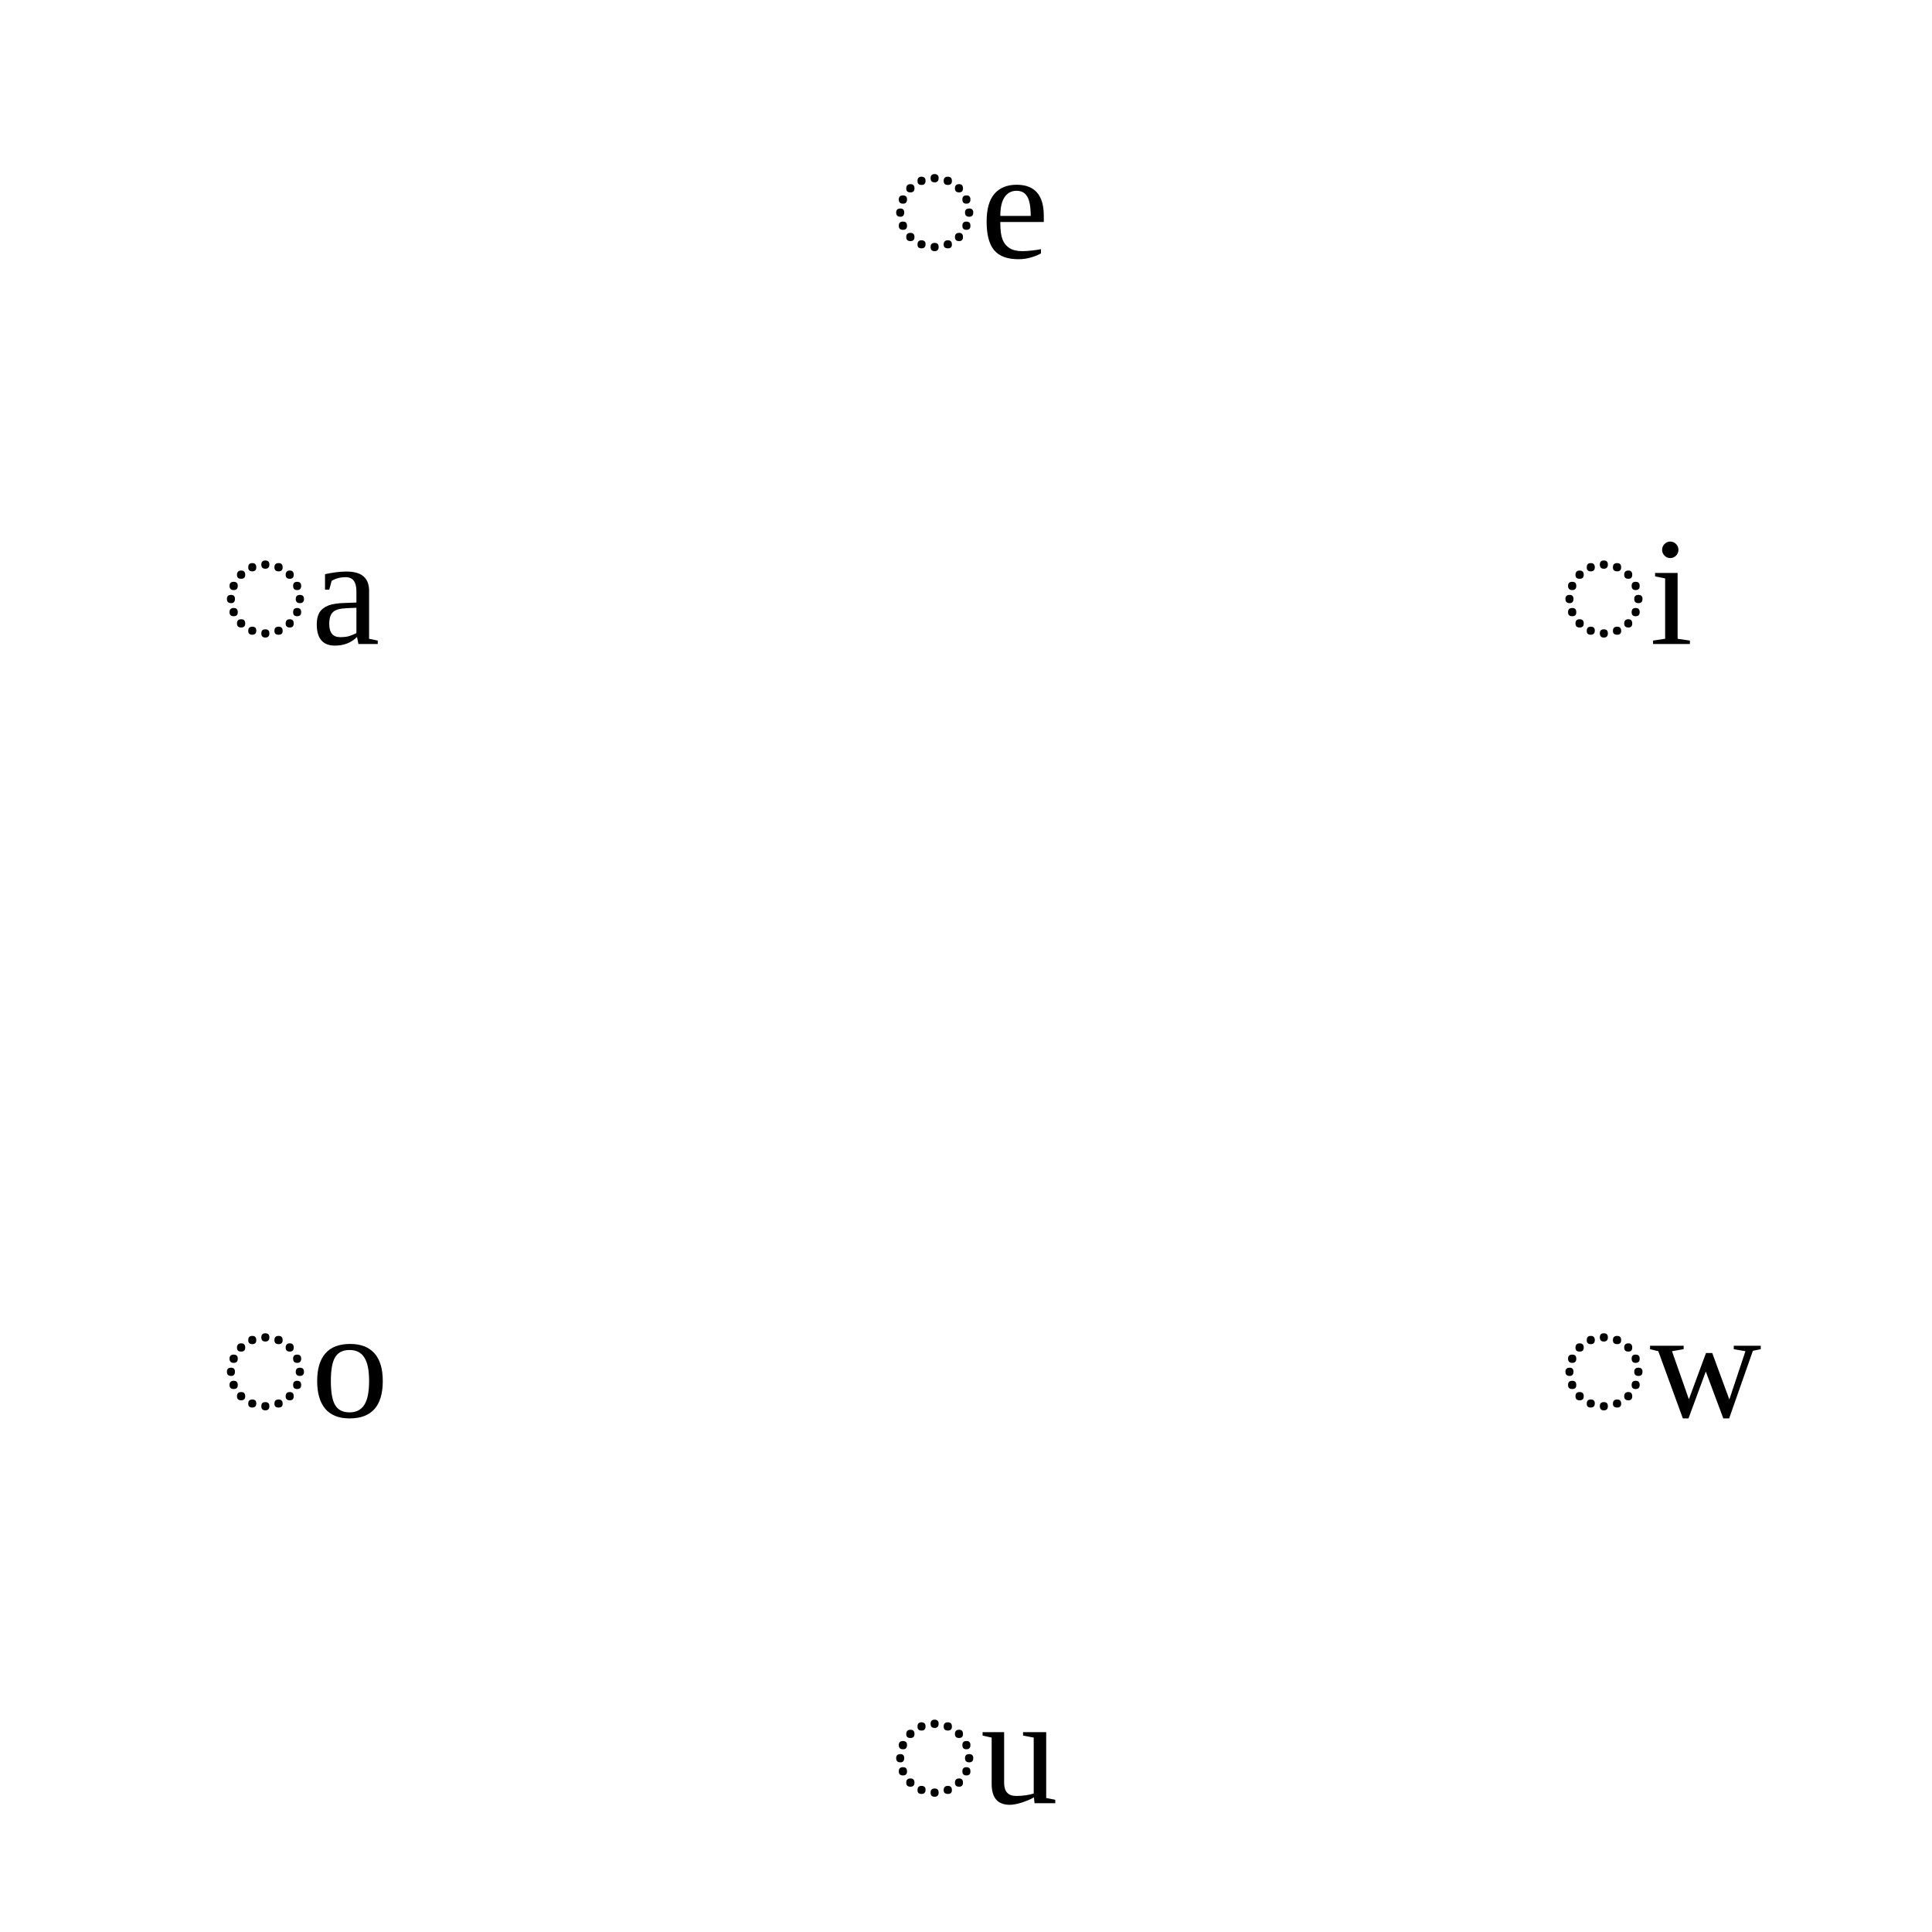
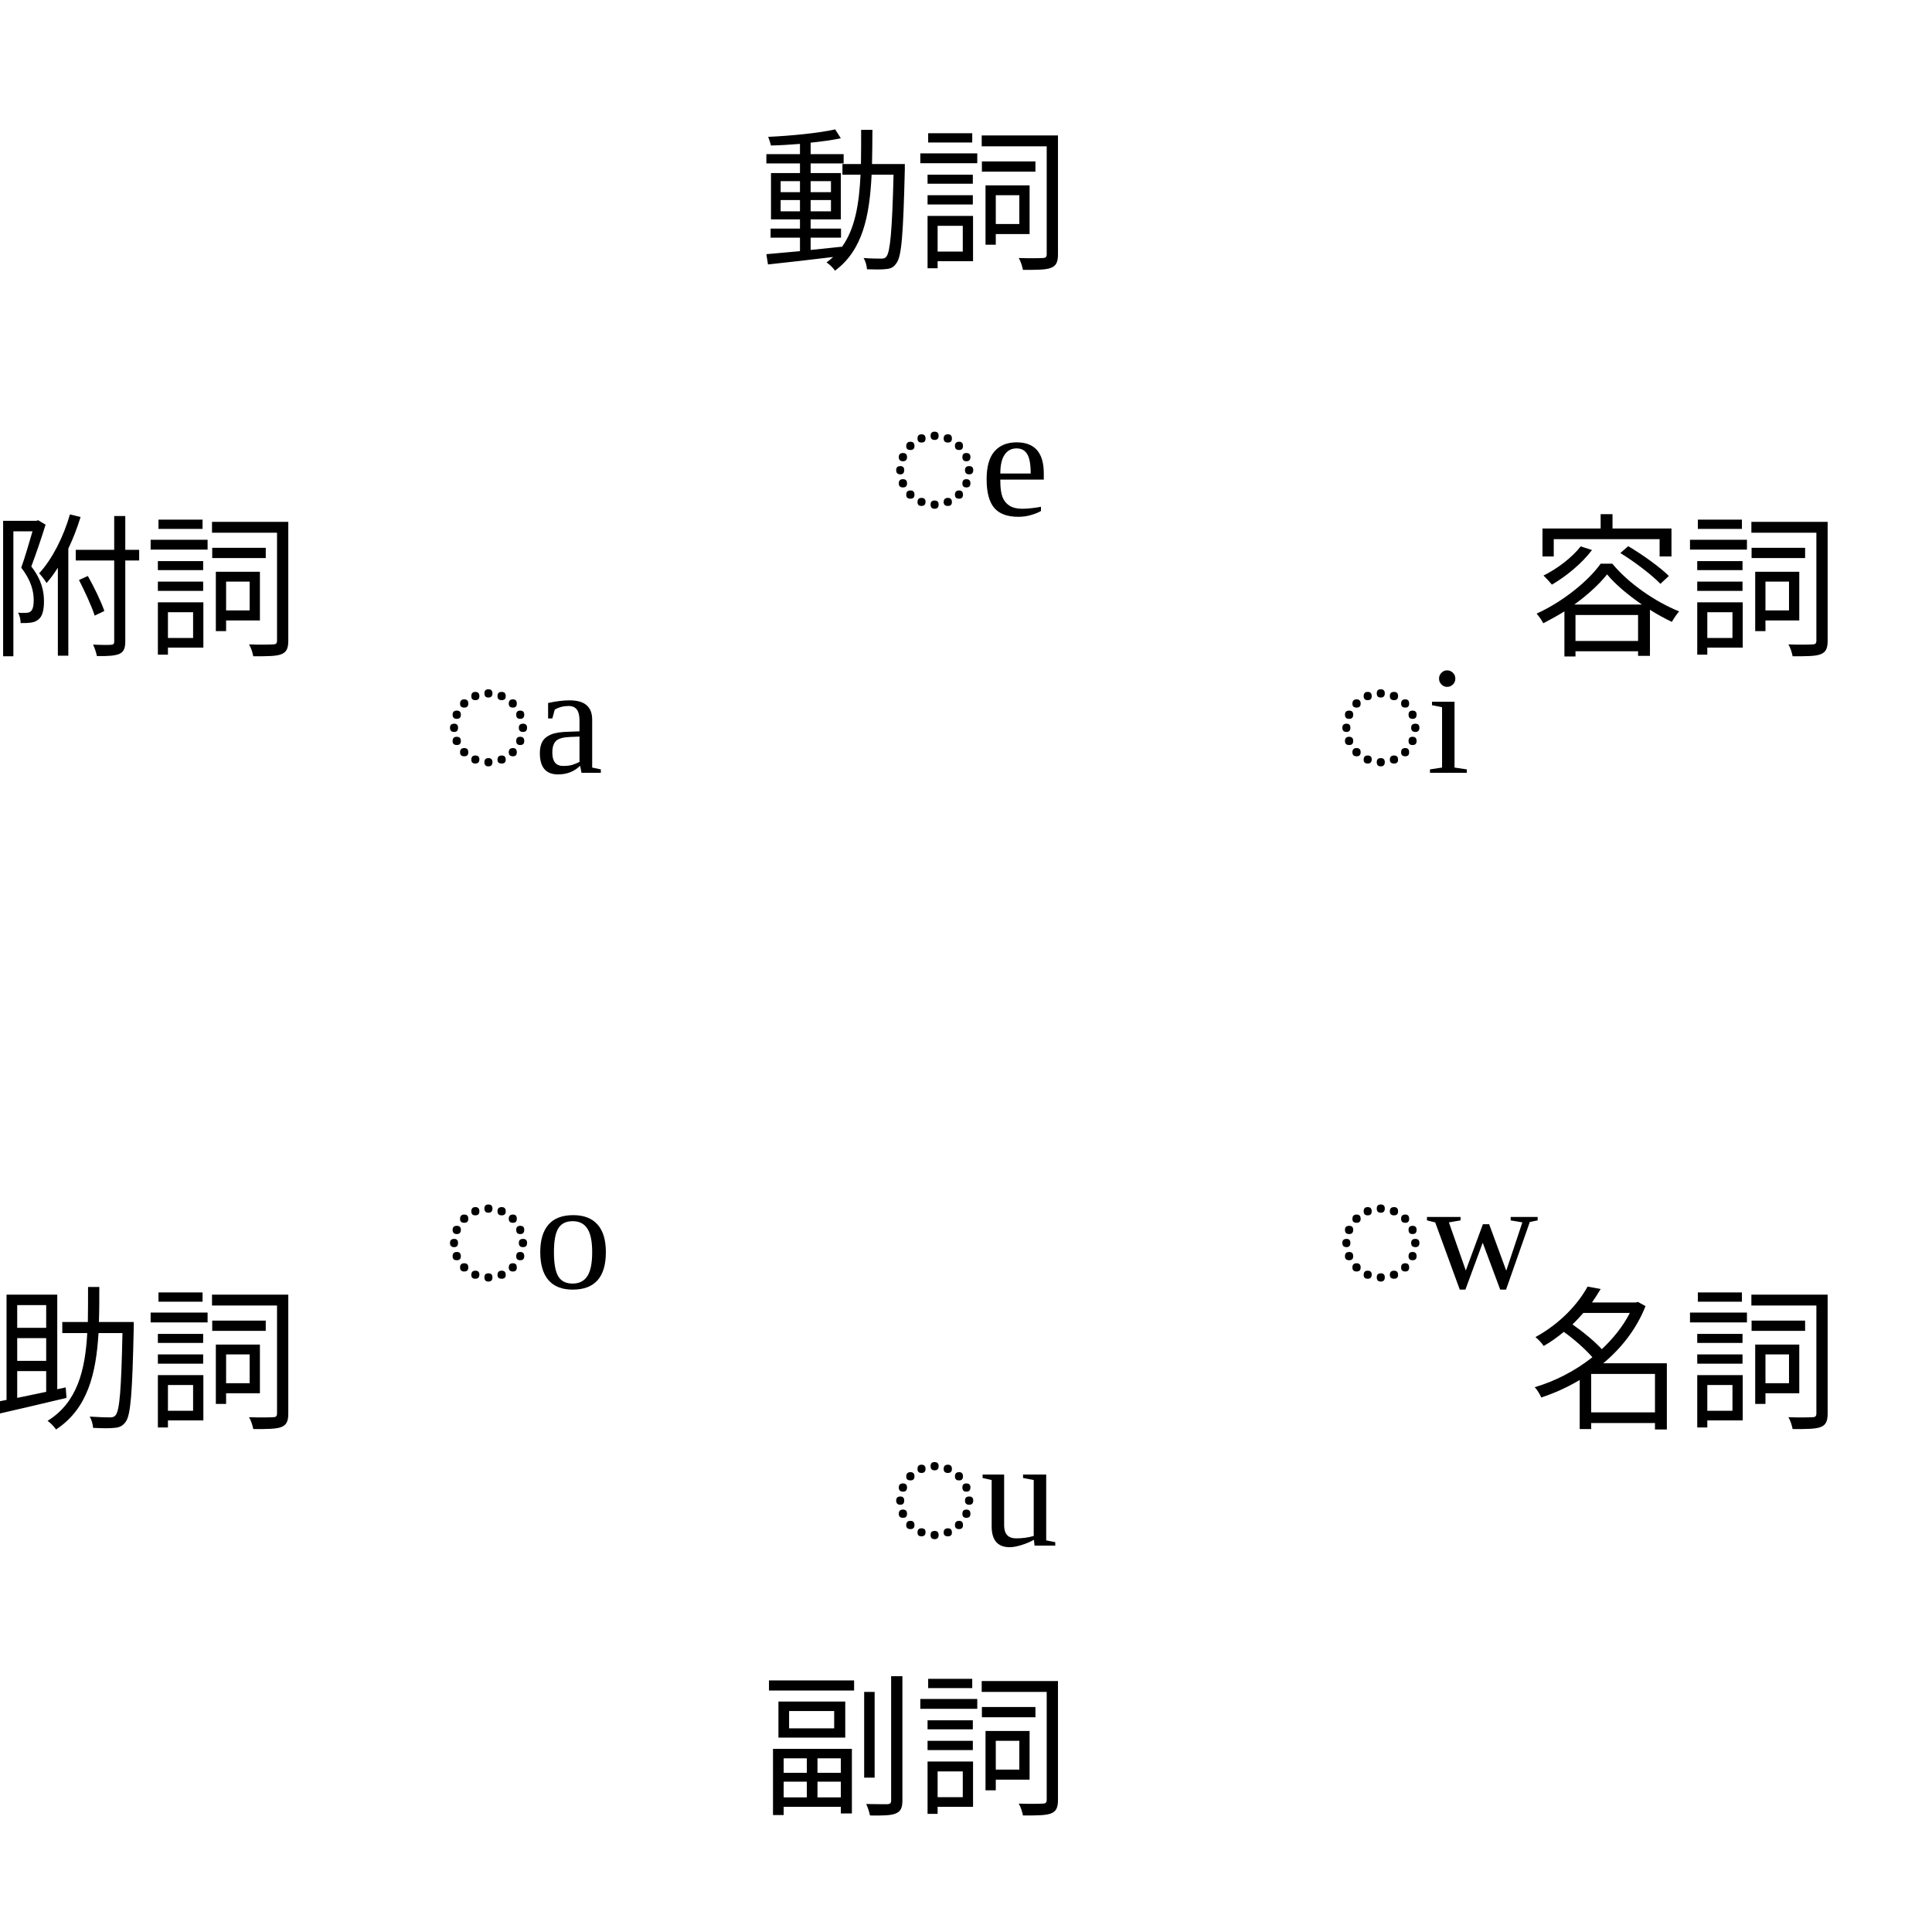
<svg xmlns="http://www.w3.org/2000/svg" width="150" height="150">
-   <polygon points="75,125 118.301,100 118.301,50 75,25 31.699,50 31.699,100 75,125" fill="none" stroke-width="1" />
-   <text x="17.038" y="50" class="zosokw">◌a</text>
-   <text x="17.038" y="110" class="zosokw">◌o</text>
-   <text x="69" y="140" class="zosokw">◌u</text>
-   <text x="120.962" y="110" class="zosokw">◌w</text>
-   <text x="120.962" y="50" class="zosokw">◌i</text>
-   <text x="69" y="20" class="zosokw">◌e</text>
+   <polyline points="75,125 118.301,100 118.301,50 75,25 31.699,50 31.699,100 75,125" fill="none" stroke-width="1" />
+   <text x="34.359" y="60" class="zosokw">◌a</text>
+   <text x="34.359" y="100" class="zosokw">◌o</text>
+   <text x="69" y="120" class="zosokw">◌u</text>
+   <text x="103.641" y="100" class="zosokw">◌w</text>
+   <text x="103.641" y="60" class="zosokw">◌i</text>
+   <text x="69" y="40" class="zosokw">◌e</text>
+   <text x="-0.756" y="50" class="part-of-speech">附詞</text>
+   <text x="-0.756" y="110" class="part-of-speech">助詞</text>
+   <text x="59" y="140" class="part-of-speech">副詞</text>
+   <text x="118.756" y="110" class="part-of-speech">名詞</text>
+   <text x="118.756" y="50" class="part-of-speech">容詞</text>
+   <text x="59" y="20" class="part-of-speech">動詞</text>
</svg>
